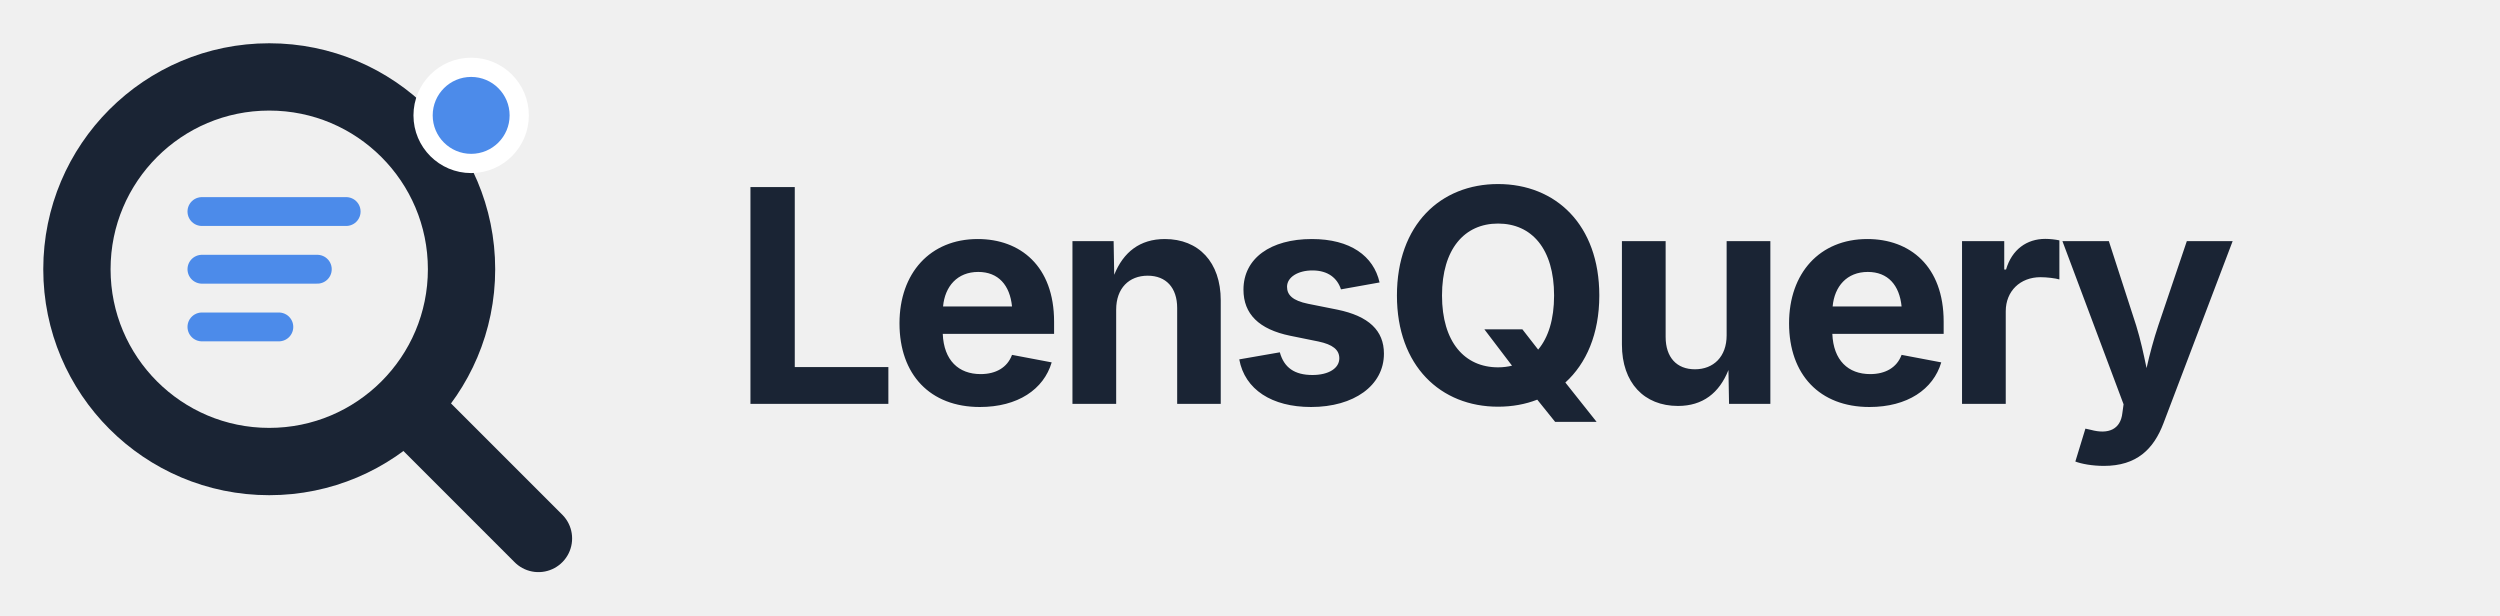
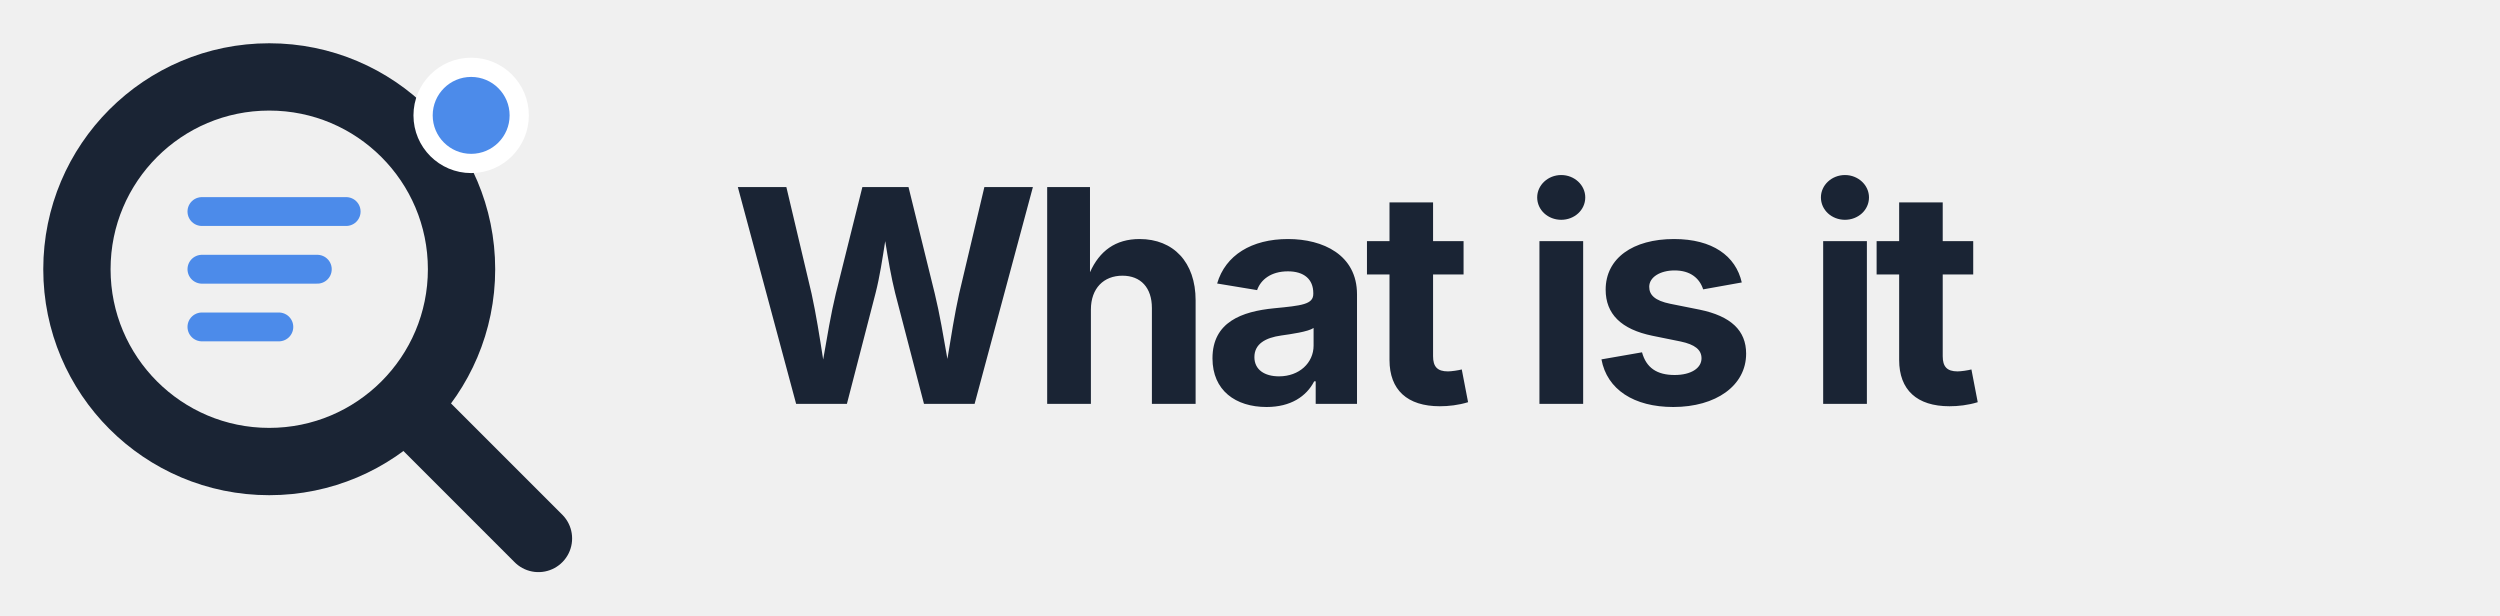
<svg xmlns="http://www.w3.org/2000/svg" viewBox="0 0 260 64" fill="none">
  <circle cx="28" cy="28" r="20" stroke="#1A2434" stroke-width="7" />
  <path d="M42.5 42.5 56 56" stroke="#1A2434" stroke-width="7" stroke-linecap="round" />
  <path d="M21 22h15M21 28h12M21 34h8" stroke="#4C8BEA" stroke-width="3" stroke-linecap="round" />
  <circle cx="49" cy="12" r="5" fill="#4C8BEA" stroke="white" stroke-width="2" />
-   <text x="76" y="42" font-family="Segoe UI,Inter,Arial,sans-serif" font-size="31" font-weight="680" letter-spacing="-1.2" fill="#1A2434">LensQuery</text>
+   <text x="76" y="42" font-family="Segoe UI,Inter,Arial,sans-serif" font-size="31" font-weight="680" letter-spacing="-1.2" fill="#1A2434">What is it</text>
</svg>
